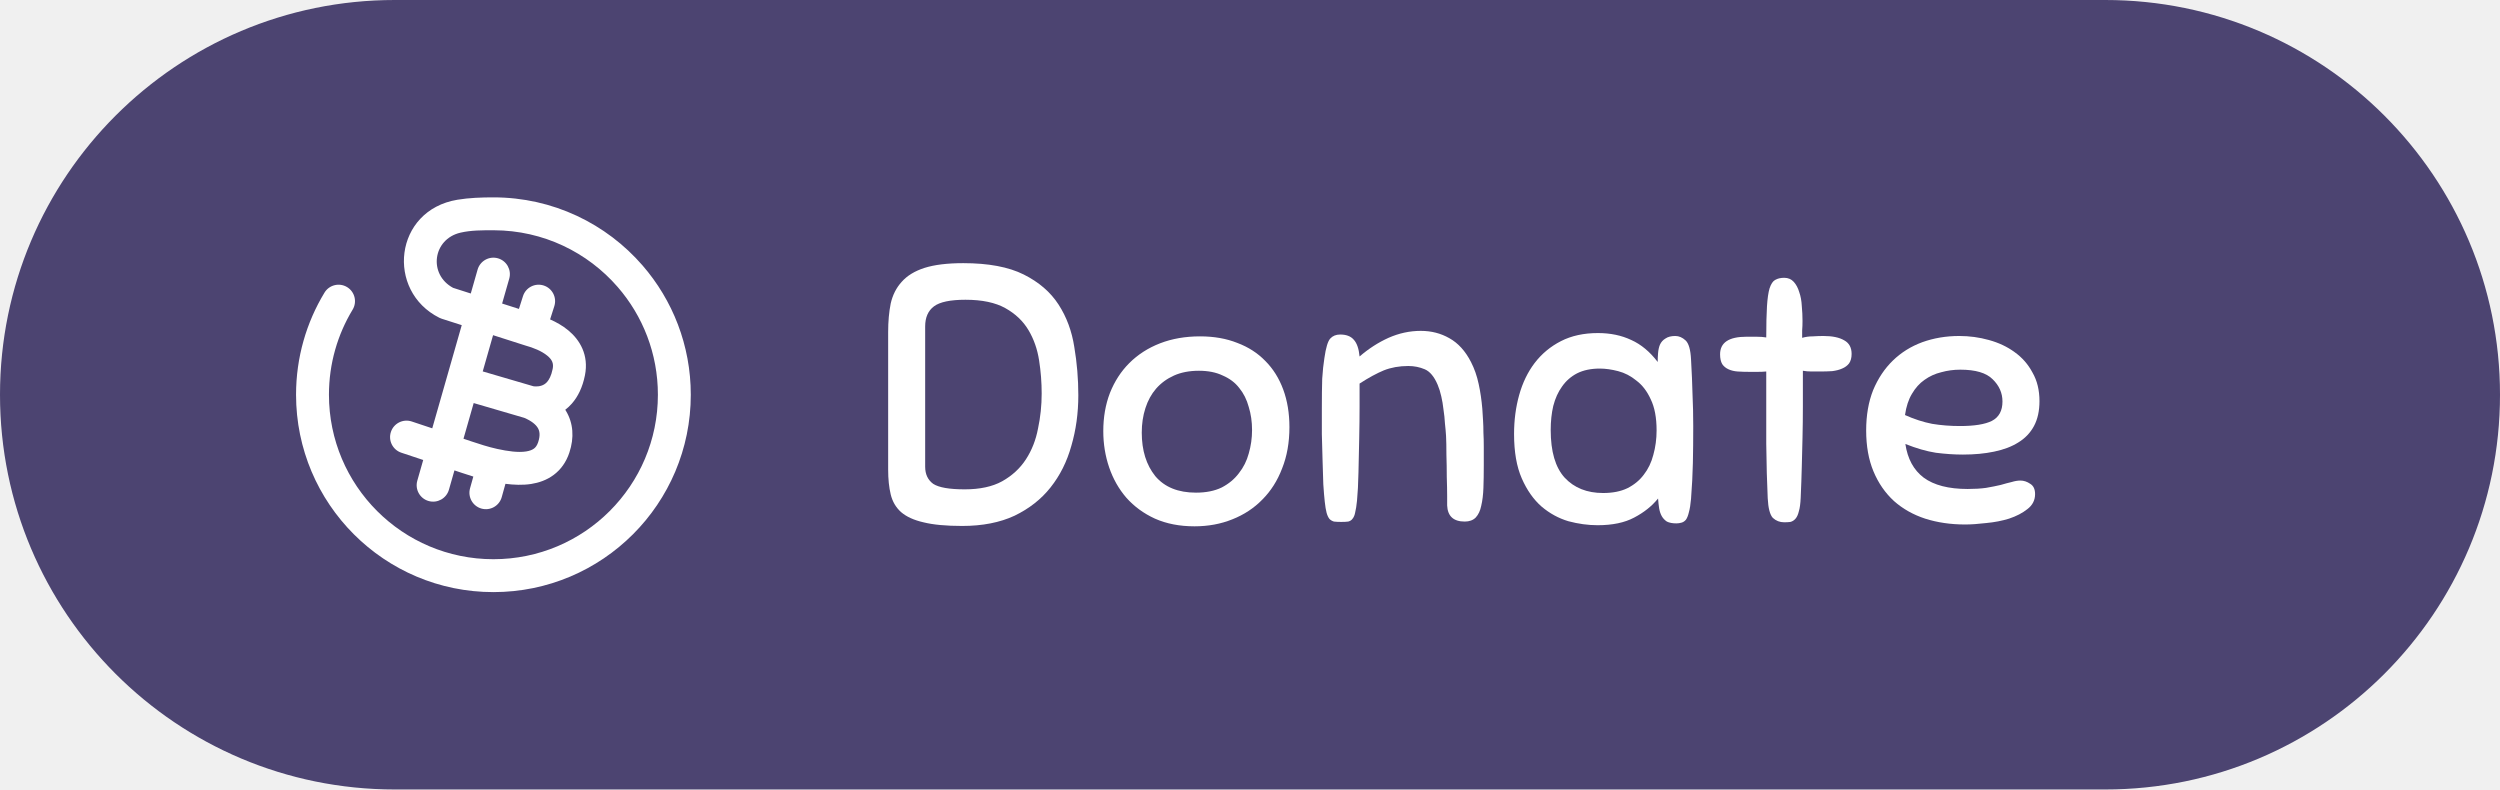
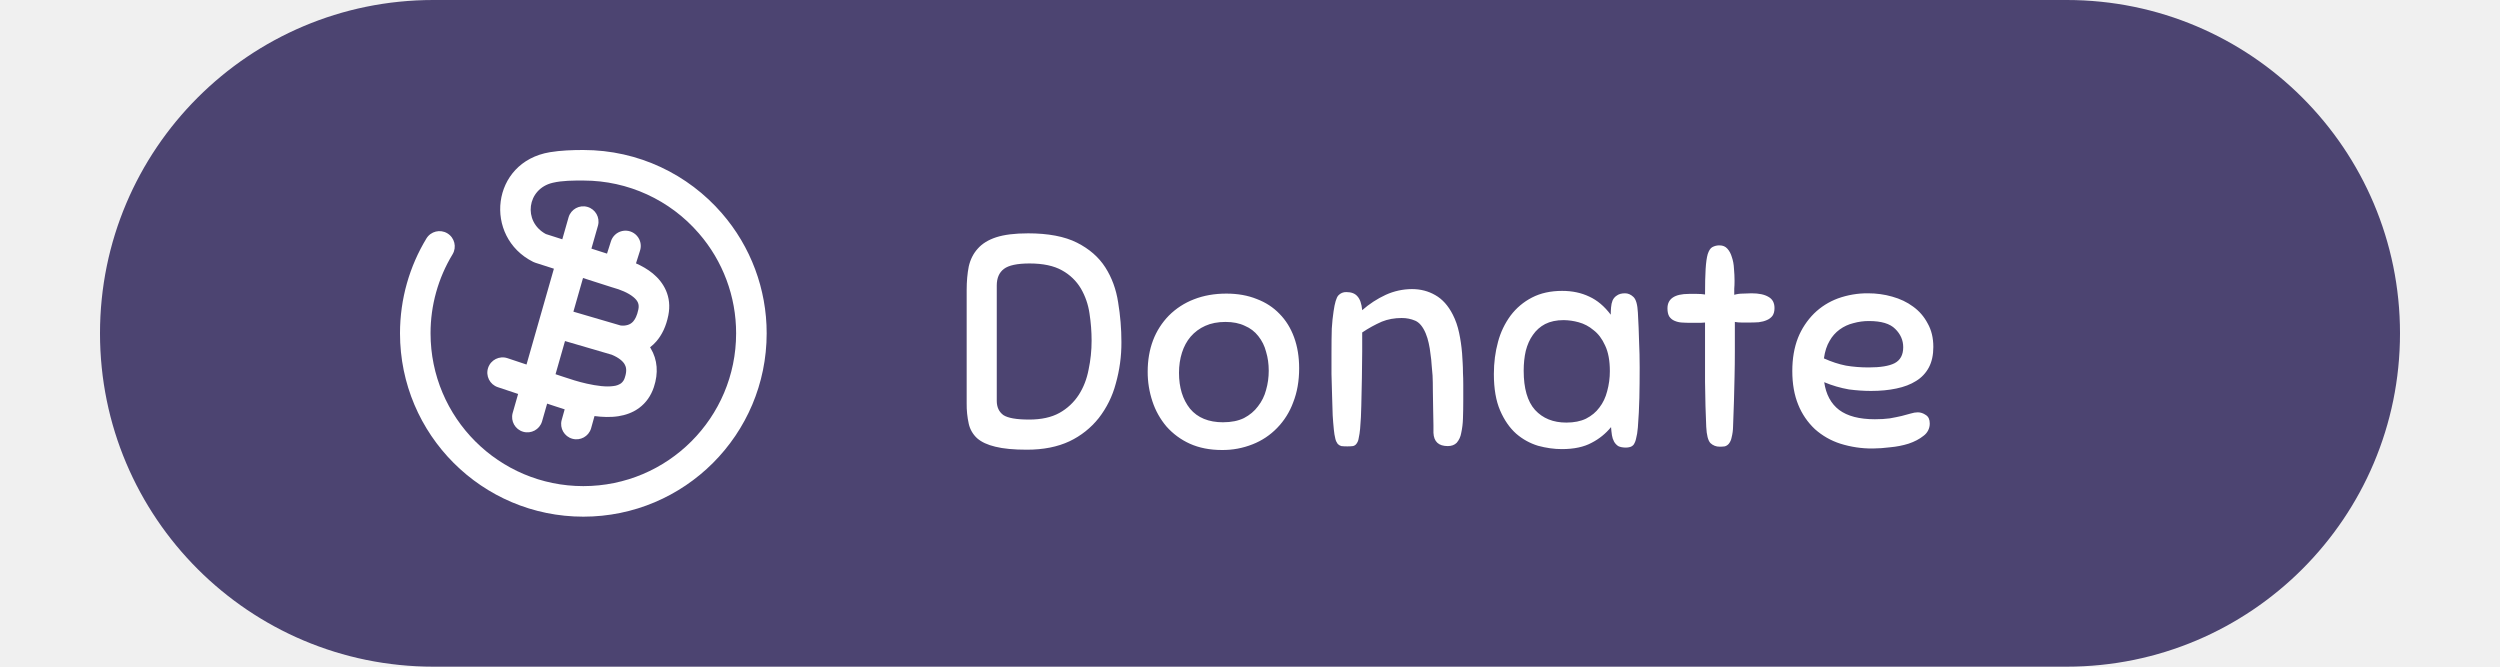
- <svg xmlns="http://www.w3.org/2000/svg" width="152" height="48" viewBox="0 0 152 48" fill="none">
-   <path d="M0 24C0 10.745 10.745 0 24 0H128C141.255 0 152 10.745 152 24C152 37.255 141.255 48 128 48H24C10.745 48 0 37.255 0 24Z" fill="#4C4471" />
-   <path fill-rule="evenodd" clip-rule="evenodd" d="M30 12C33.62 12 36.867 13.604 39.066 16.138C40.893 18.243 42 20.993 42 24C42 30.627 36.627 36 30 36C23.373 36 18 30.627 18 24C18 21.73 18.631 19.604 19.729 17.792C20.015 17.32 20.629 17.169 21.102 17.455C21.574 17.741 21.725 18.356 21.439 18.828C20.526 20.337 20 22.105 20 24C20 29.523 24.477 34 30 34C35.523 34 40 29.523 40 24C40 21.493 39.079 19.204 37.555 17.449C35.727 15.342 33.035 14.009 30.031 14C29.326 13.998 28.641 13.997 28 14.145C26.305 14.537 26.03 16.682 27.546 17.5L28.623 17.845L29.038 16.392C29.19 15.861 29.744 15.553 30.275 15.705C30.806 15.857 31.113 16.41 30.962 16.941L30.529 18.455L31.551 18.782L31.797 18.007C31.964 17.481 32.527 17.19 33.053 17.357C33.579 17.525 33.87 18.087 33.703 18.613L33.446 19.42C33.821 19.585 34.207 19.801 34.548 20.082C35.256 20.666 35.811 21.586 35.564 22.821C35.421 23.535 35.149 24.105 34.769 24.538C34.642 24.683 34.507 24.808 34.368 24.914C34.382 24.937 34.396 24.959 34.41 24.982C34.858 25.726 34.922 26.604 34.615 27.525C34.425 28.096 34.099 28.55 33.663 28.876C33.237 29.194 32.756 29.352 32.302 29.424C31.778 29.506 31.232 29.481 30.731 29.416L30.505 30.227C30.356 30.759 29.805 31.07 29.273 30.922C28.741 30.773 28.43 30.221 28.578 29.69L28.778 28.975C28.513 28.894 28.275 28.815 28.079 28.75L27.63 28.6L27.295 29.775C27.143 30.306 26.59 30.613 26.059 30.462C25.528 30.31 25.22 29.756 25.372 29.225L25.731 27.967L24.4 27.524C23.876 27.349 23.593 26.783 23.768 26.259C23.942 25.735 24.509 25.452 25.033 25.626L26.281 26.042L28.074 19.769L26.856 19.379C26.807 19.363 26.759 19.344 26.714 19.321C23.452 17.691 23.95 12.787 27.811 12.144C28.521 12.026 29.281 12 30 12ZM29.979 20.379L29.35 22.582L32.434 23.485C32.457 23.488 32.496 23.493 32.546 23.495C32.654 23.499 32.787 23.49 32.916 23.448C33.037 23.41 33.157 23.343 33.266 23.219C33.376 23.093 33.516 22.861 33.603 22.429C33.67 22.093 33.569 21.867 33.275 21.625C32.936 21.345 32.422 21.137 31.936 21.005C31.922 21.001 31.909 20.997 31.895 20.992L29.979 20.379ZM31.869 25.403L28.8 24.506L28.18 26.675L28.699 26.849C29.131 26.992 29.663 27.169 30.228 27.294C30.883 27.438 31.508 27.524 31.991 27.448C32.218 27.412 32.367 27.347 32.466 27.273C32.555 27.207 32.648 27.101 32.718 26.892C32.87 26.438 32.798 26.182 32.697 26.015C32.577 25.816 32.323 25.593 31.869 25.403Z" fill="white" />
-   <path d="M58.567 16C60.097 16 61.322 16.23 62.243 16.69C63.163 17.15 63.869 17.758 64.359 18.515C64.849 19.271 65.168 20.132 65.317 21.096C65.48 22.06 65.562 23.039 65.562 24.033C65.562 25.116 65.421 26.14 65.139 27.104C64.871 28.069 64.448 28.914 63.869 29.641C63.305 30.353 62.577 30.924 61.686 31.355C60.795 31.77 59.733 31.978 58.5 31.978C57.52 31.978 56.733 31.904 56.139 31.755C55.559 31.622 55.106 31.414 54.78 31.132C54.468 30.85 54.26 30.494 54.156 30.064C54.052 29.634 54 29.129 54 28.551V20.184C54 19.546 54.052 18.967 54.156 18.448C54.275 17.929 54.498 17.491 54.824 17.135C55.151 16.764 55.611 16.482 56.206 16.289C56.814 16.096 57.602 16 58.567 16ZM58.656 29.752C59.577 29.752 60.334 29.589 60.928 29.263C61.537 28.922 62.02 28.477 62.376 27.928C62.733 27.379 62.978 26.756 63.111 26.058C63.26 25.361 63.334 24.649 63.334 23.922C63.334 23.255 63.282 22.587 63.178 21.919C63.074 21.237 62.859 20.621 62.532 20.072C62.206 19.523 61.738 19.078 61.129 18.737C60.52 18.396 59.711 18.225 58.701 18.225C57.78 18.225 57.141 18.359 56.785 18.626C56.428 18.893 56.25 19.301 56.25 19.85V28.373C56.25 28.833 56.413 29.181 56.74 29.419C57.082 29.641 57.72 29.752 58.656 29.752Z" fill="white" />
-   <path d="M72.961 20.451C73.808 20.451 74.565 20.584 75.234 20.851C75.902 21.103 76.466 21.467 76.927 21.942C77.402 22.416 77.766 22.995 78.018 23.677C78.271 24.36 78.397 25.124 78.397 25.969C78.397 26.904 78.249 27.742 77.951 28.484C77.669 29.226 77.268 29.856 76.749 30.375C76.244 30.895 75.635 31.295 74.922 31.577C74.224 31.859 73.459 32 72.627 32C71.721 32 70.919 31.844 70.221 31.533C69.538 31.221 68.959 30.798 68.484 30.264C68.023 29.73 67.674 29.114 67.436 28.417C67.199 27.72 67.08 26.986 67.08 26.214C67.08 25.369 67.214 24.597 67.481 23.9C67.763 23.188 68.157 22.579 68.662 22.075C69.182 21.556 69.805 21.155 70.533 20.873C71.261 20.592 72.07 20.451 72.961 20.451ZM72.716 29.953C73.325 29.953 73.845 29.849 74.276 29.641C74.706 29.419 75.055 29.129 75.323 28.773C75.605 28.417 75.805 28.017 75.924 27.572C76.058 27.112 76.125 26.637 76.125 26.147C76.125 25.643 76.058 25.176 75.924 24.745C75.805 24.3 75.612 23.915 75.345 23.588C75.093 23.262 74.758 23.01 74.343 22.832C73.942 22.639 73.459 22.542 72.894 22.542C72.315 22.542 71.81 22.639 71.38 22.832C70.949 23.025 70.585 23.292 70.288 23.633C70.006 23.959 69.79 24.352 69.642 24.812C69.493 25.272 69.419 25.769 69.419 26.303C69.419 27.386 69.694 28.269 70.243 28.951C70.808 29.619 71.632 29.953 72.716 29.953Z" fill="white" />
-   <path d="M85.625 22.253C85.076 22.253 84.578 22.342 84.132 22.52C83.702 22.698 83.212 22.965 82.662 23.321C82.662 23.633 82.662 24.093 82.662 24.701C82.662 25.294 82.655 25.947 82.64 26.659C82.625 27.357 82.61 28.046 82.595 28.729C82.581 29.411 82.551 29.982 82.506 30.442C82.477 30.739 82.439 30.976 82.395 31.154C82.365 31.318 82.313 31.444 82.239 31.533C82.18 31.622 82.09 31.681 81.972 31.711C81.868 31.726 81.727 31.733 81.548 31.733C81.37 31.733 81.222 31.726 81.103 31.711C80.999 31.681 80.91 31.629 80.835 31.555C80.761 31.466 80.702 31.34 80.657 31.177C80.613 31.013 80.576 30.791 80.546 30.509C80.516 30.242 80.486 29.886 80.457 29.441C80.442 28.996 80.427 28.514 80.412 27.994C80.397 27.46 80.382 26.926 80.368 26.392C80.368 25.843 80.368 25.339 80.368 24.879C80.368 24.122 80.375 23.507 80.39 23.032C80.42 22.557 80.464 22.134 80.524 21.764C80.613 21.14 80.731 20.747 80.88 20.584C81.028 20.421 81.229 20.339 81.481 20.339C81.853 20.339 82.127 20.443 82.306 20.651C82.499 20.859 82.618 21.2 82.662 21.674C83.212 21.2 83.798 20.822 84.422 20.54C85.061 20.258 85.714 20.117 86.383 20.117C87.021 20.117 87.6 20.265 88.12 20.562C88.655 20.859 89.093 21.341 89.435 22.008C89.642 22.409 89.799 22.854 89.902 23.343C90.006 23.818 90.081 24.323 90.125 24.857C90.14 25.094 90.155 25.331 90.17 25.569C90.185 25.791 90.192 26.036 90.192 26.303C90.207 26.555 90.214 26.845 90.214 27.171C90.214 27.497 90.214 27.883 90.214 28.328C90.214 28.803 90.207 29.248 90.192 29.663C90.177 30.079 90.133 30.442 90.058 30.754C89.999 31.05 89.888 31.288 89.724 31.466C89.561 31.629 89.338 31.711 89.056 31.711C88.373 31.711 88.016 31.384 87.987 30.732C87.987 30.687 87.987 30.502 87.987 30.175C87.987 29.834 87.979 29.441 87.964 28.996C87.964 28.551 87.957 28.098 87.942 27.638C87.942 27.178 87.935 26.8 87.92 26.503C87.905 26.266 87.883 26.014 87.853 25.747C87.838 25.465 87.808 25.183 87.764 24.901C87.734 24.619 87.689 24.352 87.63 24.1C87.571 23.833 87.496 23.596 87.407 23.388C87.199 22.898 86.939 22.587 86.628 22.453C86.316 22.32 85.982 22.253 85.625 22.253Z" fill="white" />
-   <path d="M101.924 31.822C101.687 31.822 101.494 31.785 101.345 31.711C101.211 31.622 101.107 31.51 101.033 31.377C100.959 31.243 100.907 31.088 100.877 30.91C100.848 30.717 100.825 30.517 100.81 30.309C100.439 30.769 99.957 31.154 99.362 31.466C98.783 31.777 98.041 31.933 97.135 31.933C96.555 31.933 95.961 31.852 95.352 31.689C94.758 31.51 94.216 31.214 93.726 30.798C93.236 30.368 92.835 29.797 92.523 29.085C92.211 28.373 92.055 27.475 92.055 26.392C92.055 25.547 92.159 24.753 92.367 24.011C92.575 23.269 92.887 22.624 93.303 22.075C93.734 21.511 94.268 21.066 94.907 20.74C95.546 20.413 96.296 20.25 97.157 20.25C97.914 20.25 98.59 20.391 99.184 20.673C99.778 20.94 100.313 21.385 100.788 22.008C100.788 21.83 100.796 21.652 100.81 21.474C100.825 21.281 100.862 21.111 100.922 20.962C100.996 20.799 101.107 20.673 101.256 20.584C101.404 20.48 101.605 20.428 101.857 20.428C102.08 20.428 102.288 20.517 102.481 20.695C102.674 20.873 102.786 21.259 102.815 21.853C102.86 22.639 102.89 23.343 102.905 23.967C102.934 24.59 102.949 25.235 102.949 25.903C102.949 26.719 102.942 27.468 102.927 28.15C102.912 28.833 102.875 29.56 102.815 30.331C102.786 30.672 102.741 30.947 102.682 31.154C102.637 31.347 102.578 31.496 102.504 31.599C102.429 31.689 102.34 31.748 102.236 31.777C102.132 31.807 102.028 31.822 101.924 31.822ZM100.721 26.17C100.721 25.398 100.603 24.768 100.365 24.278C100.142 23.789 99.853 23.41 99.496 23.143C99.154 22.861 98.783 22.669 98.382 22.565C97.981 22.461 97.61 22.409 97.268 22.409C96.734 22.409 96.273 22.505 95.887 22.698C95.516 22.891 95.211 23.158 94.974 23.499C94.736 23.826 94.558 24.219 94.439 24.679C94.335 25.124 94.283 25.613 94.283 26.147C94.283 27.453 94.565 28.417 95.13 29.04C95.709 29.663 96.489 29.975 97.469 29.975C98.048 29.975 98.538 29.878 98.939 29.686C99.355 29.478 99.689 29.203 99.942 28.862C100.209 28.521 100.402 28.12 100.521 27.661C100.654 27.186 100.721 26.689 100.721 26.17Z" fill="white" />
-   <path d="M107.477 30.287C107.432 29.352 107.403 28.247 107.388 26.971C107.388 25.68 107.388 24.219 107.388 22.587C107.239 22.602 107.061 22.609 106.853 22.609C106.66 22.609 106.504 22.609 106.385 22.609C106.118 22.609 105.873 22.602 105.65 22.587C105.442 22.572 105.256 22.528 105.093 22.453C104.93 22.379 104.804 22.275 104.714 22.142C104.625 21.994 104.581 21.793 104.581 21.541C104.581 20.829 105.115 20.473 106.185 20.473C106.348 20.473 106.549 20.473 106.786 20.473C107.024 20.473 107.224 20.488 107.388 20.517C107.388 19.731 107.403 19.101 107.432 18.626C107.462 18.151 107.514 17.788 107.588 17.535C107.677 17.268 107.789 17.098 107.922 17.024C108.071 16.935 108.257 16.89 108.479 16.89C108.717 16.89 108.91 16.972 109.059 17.135C109.207 17.298 109.318 17.506 109.393 17.758C109.482 18.01 109.534 18.292 109.549 18.604C109.578 18.915 109.593 19.219 109.593 19.516C109.593 19.724 109.586 19.917 109.571 20.095C109.571 20.258 109.571 20.406 109.571 20.54C109.779 20.48 109.994 20.451 110.217 20.451C110.44 20.436 110.655 20.428 110.863 20.428C111.413 20.428 111.836 20.517 112.133 20.695C112.43 20.859 112.578 21.133 112.578 21.519C112.578 21.756 112.526 21.949 112.422 22.097C112.318 22.231 112.177 22.335 111.999 22.409C111.836 22.483 111.635 22.535 111.398 22.565C111.175 22.579 110.93 22.587 110.663 22.587C110.514 22.587 110.343 22.587 110.15 22.587C109.957 22.587 109.779 22.572 109.615 22.542C109.615 23.329 109.615 24.048 109.615 24.701C109.615 25.354 109.608 25.984 109.593 26.593C109.578 27.186 109.563 27.779 109.549 28.373C109.534 28.966 109.512 29.597 109.482 30.264C109.467 30.62 109.43 30.895 109.37 31.088C109.326 31.28 109.259 31.429 109.17 31.533C109.081 31.637 108.977 31.703 108.858 31.733C108.754 31.748 108.628 31.755 108.479 31.755C108.212 31.755 107.982 31.666 107.789 31.488C107.61 31.295 107.507 30.895 107.477 30.287Z" fill="white" />
-   <path d="M119.344 27.638C118.824 27.638 118.275 27.601 117.695 27.527C117.131 27.438 116.515 27.26 115.846 26.993C115.98 27.898 116.351 28.58 116.96 29.04C117.584 29.5 118.475 29.73 119.634 29.73C120.049 29.73 120.421 29.708 120.747 29.663C121.089 29.604 121.386 29.545 121.639 29.485C121.891 29.411 122.114 29.352 122.307 29.307C122.5 29.248 122.678 29.218 122.842 29.218C123.049 29.218 123.25 29.285 123.443 29.419C123.636 29.537 123.733 29.745 123.733 30.042C123.733 30.413 123.577 30.717 123.265 30.954C122.968 31.192 122.597 31.384 122.151 31.533C121.72 31.666 121.26 31.755 120.77 31.8C120.28 31.859 119.849 31.889 119.478 31.889C118.601 31.889 117.792 31.77 117.049 31.533C116.322 31.295 115.69 30.939 115.156 30.465C114.621 29.975 114.205 29.374 113.908 28.662C113.611 27.95 113.463 27.119 113.463 26.17C113.463 25.25 113.604 24.434 113.886 23.722C114.183 23.01 114.584 22.409 115.089 21.919C115.594 21.43 116.188 21.059 116.871 20.807C117.569 20.555 118.319 20.428 119.121 20.428C119.745 20.428 120.346 20.51 120.926 20.673C121.52 20.836 122.04 21.081 122.485 21.407C122.946 21.734 123.309 22.149 123.577 22.654C123.859 23.143 124 23.722 124 24.389C124 24.983 123.889 25.487 123.666 25.903C123.443 26.318 123.124 26.652 122.708 26.904C122.307 27.156 121.817 27.342 121.238 27.46C120.673 27.579 120.042 27.638 119.344 27.638ZM119.188 22.476C118.787 22.476 118.401 22.528 118.03 22.631C117.658 22.72 117.317 22.876 117.005 23.099C116.708 23.306 116.455 23.588 116.247 23.944C116.039 24.286 115.898 24.716 115.824 25.235C116.388 25.487 116.938 25.665 117.473 25.769C118.007 25.858 118.572 25.903 119.166 25.903C120.042 25.903 120.688 25.799 121.104 25.591C121.535 25.369 121.75 24.975 121.75 24.412C121.75 23.892 121.549 23.44 121.148 23.054C120.762 22.669 120.109 22.476 119.188 22.476Z" fill="white" />
+ <svg xmlns="http://www.w3.org/2000/svg" width="150" height="40" fill="none">
+   <path d="M6 20C6 8.954 14.954 0 26 0h98c11.046 0 20 8.954 20 20s-8.954 20-20 20H26C14.954 40 6 31.046 6 20z" fill="#4C4471" />
+   <path d="M61.667 14c1.229 0 2.213.187 2.952.56.74.374 1.306.868 1.7 1.483.393.615.65 1.314.769 2.098.13.783.197 1.579.197 2.386a8.94 8.94 0 01-.34 2.495 5.741 5.741 0 01-1.02 2.062 4.94 4.94 0 01-1.753 1.392c-.716.337-1.569.506-2.558.506-.787 0-1.42-.06-1.897-.18-.465-.11-.828-.278-1.09-.507a1.673 1.673 0 01-.502-.868 5.337 5.337 0 01-.125-1.23V17.4c0-.518.042-.988.125-1.41.096-.422.275-.778.537-1.067.262-.301.632-.53 1.109-.687.489-.157 1.121-.235 1.896-.235zm.072 11.174c.74 0 1.348-.133 1.825-.398a3.271 3.271 0 001.162-1.085c.287-.446.483-.952.59-1.518.12-.567.18-1.146.18-1.736 0-.543-.042-1.085-.126-1.628a4.146 4.146 0 00-.518-1.5 2.979 2.979 0 00-1.127-1.085c-.49-.277-1.14-.416-1.95-.416-.74 0-1.253.109-1.539.326-.286.216-.43.548-.43.994v6.925c0 .373.132.657.394.85.275.18.787.27 1.539.27zM73.584 17.616c.68 0 1.288.109 1.825.326.536.204.99.5 1.36.886.381.385.673.855.876 1.41.203.554.304 1.175.304 1.862 0 .76-.12 1.44-.358 2.043a4.308 4.308 0 01-.966 1.537 4.137 4.137 0 01-1.467.977 4.827 4.827 0 01-1.842.343c-.728 0-1.372-.127-1.932-.38a4.145 4.145 0 01-1.396-1.03 4.506 4.506 0 01-.84-1.501 5.57 5.57 0 01-.287-1.79c0-.687.108-1.314.322-1.88a4.317 4.317 0 01.948-1.483 4.282 4.282 0 011.503-.976c.585-.23 1.234-.344 1.95-.344zm-.197 7.72c.49 0 .907-.084 1.252-.252.346-.181.627-.416.841-.706a2.67 2.67 0 00.483-.976c.108-.374.161-.76.161-1.157 0-.41-.053-.79-.16-1.14a2.477 2.477 0 00-.466-.94 1.98 1.98 0 00-.805-.614c-.322-.157-.71-.235-1.163-.235-.465 0-.87.078-1.216.235a2.502 2.502 0 00-.877.65c-.226.266-.4.585-.519.959s-.178.777-.178 1.211c0 .88.22 1.598.662 2.152.453.542 1.115.814 1.985.814zM84.111 19.08c-.441 0-.84.073-1.199.218a7.48 7.48 0 00-1.18.65v1.122c0 .482-.006 1.012-.018 1.59l-.036 1.682a19.366 19.366 0 01-.072 1.392 4.24 4.24 0 01-.089.579.663.663 0 01-.125.307.348.348 0 01-.215.145 2.512 2.512 0 01-.34.018c-.143 0-.262-.006-.358-.018a.488.488 0 01-.214-.127.816.816 0 01-.143-.307 3.607 3.607 0 01-.09-.542 20.938 20.938 0 01-.071-.868l-.036-1.175-.036-1.302v-1.23c0-.615.006-1.115.018-1.5.024-.386.06-.73.107-1.031.072-.506.167-.826.287-.958a.617.617 0 01.483-.2c.298 0 .518.085.661.254.156.169.251.446.287.832a5.819 5.819 0 011.413-.922 3.823 3.823 0 011.574-.344c.513 0 .978.12 1.396.361.429.242.78.633 1.055 1.176.167.325.292.687.376 1.085.083.385.143.795.179 1.23l.035.578c.012.18.018.38.018.596.012.205.018.44.018.706v.94c0 .385-.006.747-.018 1.085a4.608 4.608 0 01-.107.886 1.183 1.183 0 01-.268.578c-.132.133-.31.199-.537.199-.549 0-.835-.265-.859-.796v-.452c0-.277-.006-.596-.018-.958 0-.361-.006-.73-.017-1.103 0-.373-.006-.68-.018-.922-.012-.193-.03-.398-.054-.615a6.723 6.723 0 00-.072-.687 5.293 5.293 0 00-.107-.65 3.303 3.303 0 00-.179-.58c-.167-.397-.376-.65-.626-.759a2.003 2.003 0 00-.805-.162zM97.557 26.855c-.19 0-.346-.03-.465-.09a.775.775 0 01-.25-.271 1.183 1.183 0 01-.126-.38 6.164 6.164 0 01-.053-.488 3.65 3.65 0 01-1.163.94c-.465.253-1.061.38-1.789.38-.465 0-.942-.067-1.431-.2a3.59 3.59 0 01-1.306-.722c-.394-.35-.716-.814-.966-1.393-.25-.578-.376-1.307-.376-2.187 0-.687.084-1.332.25-1.935a4.68 4.68 0 01.752-1.573c.346-.458.775-.82 1.288-1.085s1.115-.398 1.807-.398c.608 0 1.15.115 1.628.344.477.217.906.578 1.288 1.085 0-.145.006-.29.018-.434.012-.157.042-.296.09-.416a.672.672 0 01.268-.307c.119-.085.28-.127.483-.127.178 0 .346.072.5.217.156.145.245.458.269.94.036.64.06 1.212.071 1.718.024.506.036 1.03.036 1.573 0 .663-.006 1.272-.018 1.826a32.652 32.652 0 01-.09 1.772c-.023.277-.059.5-.107.669a1.026 1.026 0 01-.143.361.428.428 0 01-.214.145.9.9 0 01-.25.036zm-.966-4.592c0-.627-.095-1.14-.286-1.537-.179-.398-.411-.705-.698-.922a2.294 2.294 0 00-.894-.47 3.544 3.544 0 00-.894-.127c-.43 0-.8.079-1.11.235a2.016 2.016 0 00-.733.651c-.191.265-.334.585-.43.959-.083.361-.125.759-.125 1.193 0 1.06.227 1.844.68 2.35.465.507 1.091.76 1.879.76.465 0 .858-.079 1.18-.235.334-.17.602-.392.805-.67.215-.277.37-.602.465-.976a4.5 4.5 0 00.161-1.211zM102.374 25.608c-.036-.76-.06-1.658-.072-2.694v-3.562a4.358 4.358 0 01-.429.018h-.376c-.214 0-.411-.006-.59-.018a1.283 1.283 0 01-.447-.109.706.706 0 01-.304-.253c-.072-.12-.108-.283-.108-.488 0-.578.43-.868 1.288-.868h.483c.191 0 .352.012.483.036 0-.639.012-1.15.036-1.537.024-.385.066-.68.125-.885.072-.217.161-.356.269-.416a.848.848 0 01.447-.109c.191 0 .346.066.465.2.119.132.209.3.268.505.072.205.114.434.126.687.023.254.035.5.035.742 0 .169-.006.325-.018.47v.361c.167-.048.34-.072.519-.072.179-.012.352-.018.519-.018.441 0 .781.072 1.02.217.238.133.357.356.357.669 0 .193-.041.35-.125.47a.816.816 0 01-.34.253c-.131.06-.292.103-.483.127a8.784 8.784 0 01-.59.018h-.411c-.155 0-.299-.012-.43-.036v1.754c0 .53-.006 1.042-.018 1.536l-.035 1.447c-.012.482-.03.994-.054 1.537a2.8 2.8 0 01-.09.669.83.83 0 01-.161.361.478.478 0 01-.25.163 2.17 2.17 0 01-.304.018.785.785 0 01-.555-.217c-.143-.157-.226-.482-.25-.976zM112.261 23.456c-.417 0-.859-.03-1.324-.09a6.898 6.898 0 01-1.484-.434c.107.735.405 1.29.894 1.663.501.374 1.216.56 2.147.56.334 0 .632-.017.894-.053.274-.049.513-.097.716-.145.202-.06.381-.109.536-.145.155-.048.299-.072.43-.072.167 0 .328.054.483.163.155.096.232.265.232.506a.897.897 0 01-.375.741c-.239.193-.537.35-.895.47-.346.109-.715.181-1.109.217a8.664 8.664 0 01-1.038.073 6.3 6.3 0 01-1.949-.29 4.22 4.22 0 01-1.521-.868 4.1 4.1 0 01-1.002-1.464c-.238-.579-.358-1.254-.358-2.025 0-.748.114-1.41.34-1.989a4.35 4.35 0 01.966-1.465c.406-.397.883-.699 1.431-.904a5.225 5.225 0 011.807-.307c.501 0 .984.066 1.449.199.477.133.895.331 1.253.597.369.265.661.602.876 1.012.227.398.34.868.34 1.41 0 .483-.089.892-.268 1.23a2.091 2.091 0 01-.77.814c-.322.204-.715.355-1.18.451-.453.097-.96.145-1.521.145zm-.125-4.194a3.4 3.4 0 00-.93.126 2.332 2.332 0 00-.823.38 2.12 2.12 0 00-.608.687c-.167.277-.281.627-.34 1.049.453.204.894.349 1.323.433.43.073.883.109 1.36.109.704 0 1.222-.084 1.556-.253.346-.181.519-.5.519-.959 0-.421-.161-.789-.483-1.102-.31-.314-.835-.47-1.574-.47z" fill="#fff" />
+   <path fill-rule="evenodd" clip-rule="evenodd" d="M35 9c3.319 0 6.295 1.47 8.31 3.793A10.961 10.961 0 0146 20c0 6.075-4.925 11-11 11s-11-4.925-11-11c0-2.08.579-4.03 1.584-5.69a.917.917 0 111.569.95 9.12 9.12 0 00-1.32 4.74 9.167 9.167 0 0018.334 0 9.128 9.128 0 00-2.241-6.005 9.143 9.143 0 00-6.897-3.162c-.647-.002-1.275-.003-1.862.133-1.554.36-1.806 2.326-.417 3.076l.988.316.38-1.332a.917.917 0 011.763.504l-.396 1.387.936.3.226-.71a.917.917 0 111.747.555l-.235.74c.343.151.697.349 1.01.606.65.536 1.158 1.379.931 2.511-.13.654-.38 1.177-.728 1.574a2.567 2.567 0 01-.368.345l.038.062c.411.682.47 1.487.189 2.33-.175.525-.474.941-.874 1.24-.39.291-.83.436-1.247.502-.48.075-.98.052-1.44-.008l-.207.744a.917.917 0 01-1.766-.493l.183-.654a25.66 25.66 0 01-.64-.207l-.412-.137-.308 1.077a.917.917 0 01-1.763-.504l.33-1.153-1.22-.407a.917.917 0 11.58-1.74l1.144.382 1.643-5.75-1.116-.358a.906.906 0 01-.13-.053c-2.99-1.495-2.534-5.99 1.006-6.579C33.644 9.024 34.34 9 35 9zm-.019 7.68l-.577 2.02 2.827.828a1.01 1.01 0 00.441-.034.694.694 0 00.322-.21c.1-.115.23-.328.309-.724.061-.308-.031-.515-.3-.737-.312-.257-.783-.447-1.228-.569a.952.952 0 01-.038-.011l-1.756-.562zm1.732 4.606l-2.813-.823-.568 1.99.476.158c.395.132.883.294 1.401.408.6.133 1.174.211 1.616.142a.971.971 0 00.436-.16.67.67 0 00.23-.35c.14-.416.074-.651-.019-.804-.11-.182-.343-.386-.759-.56z" fill="#fff" />
</svg>
